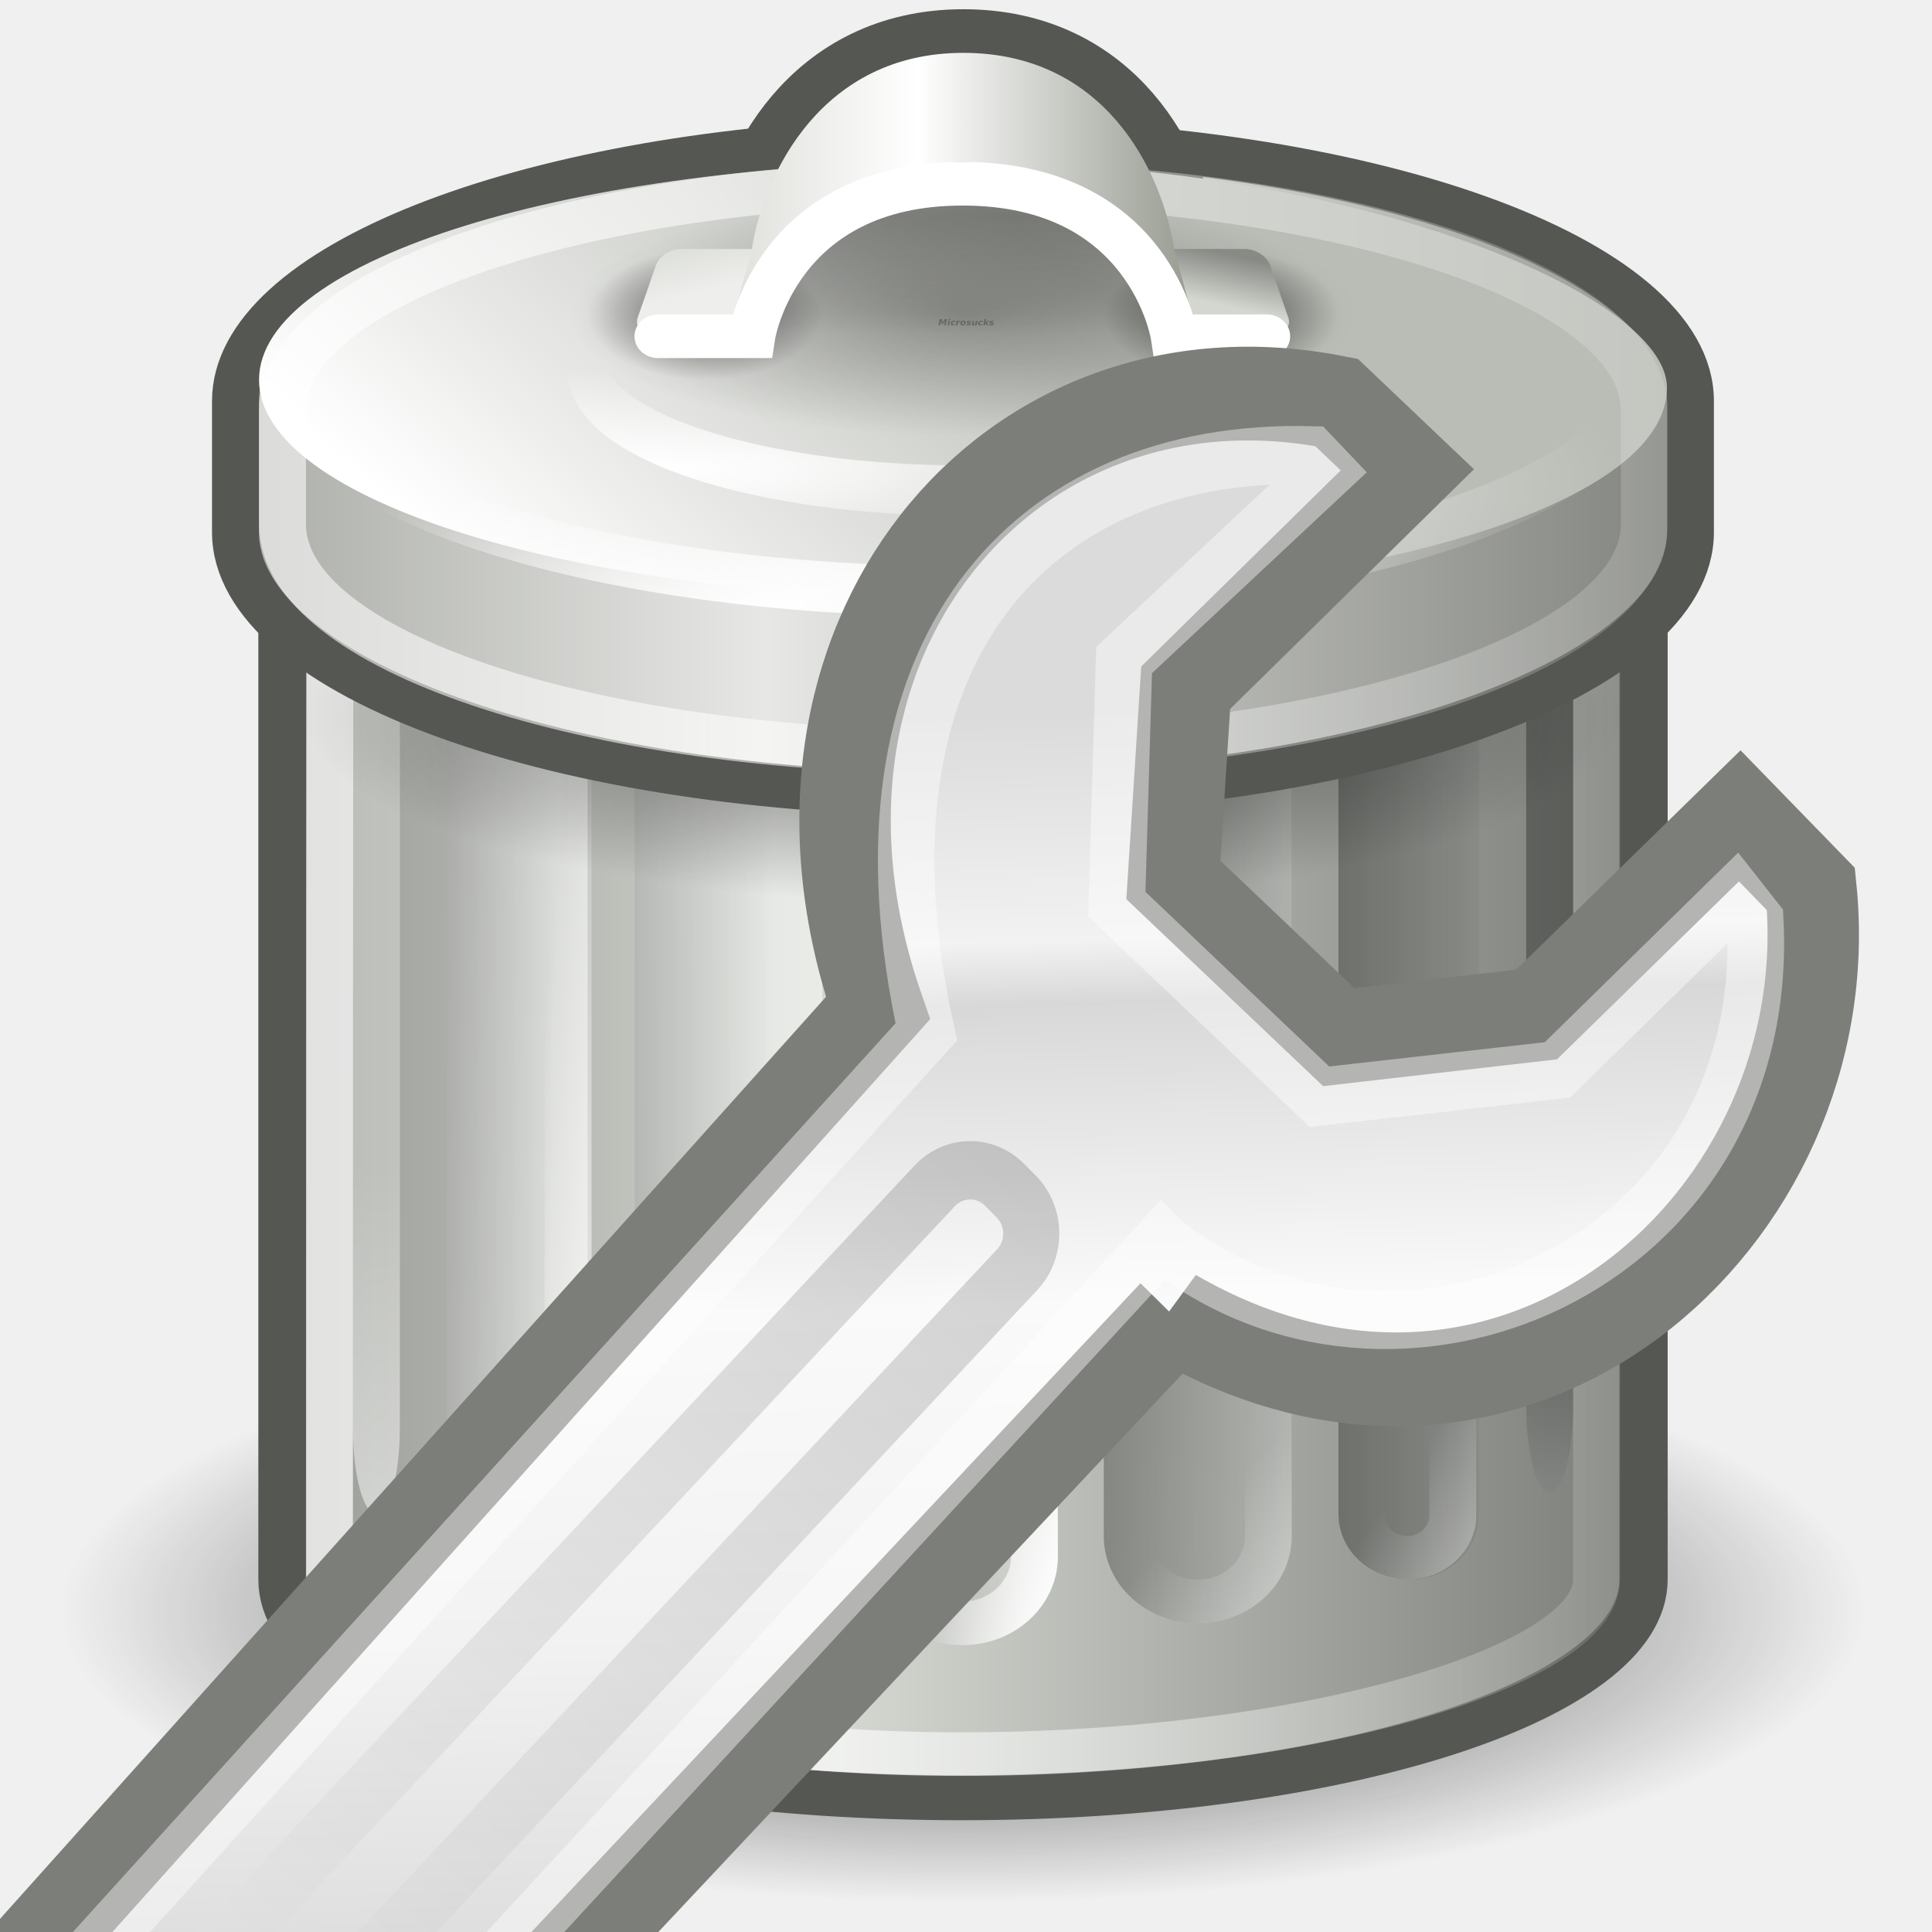
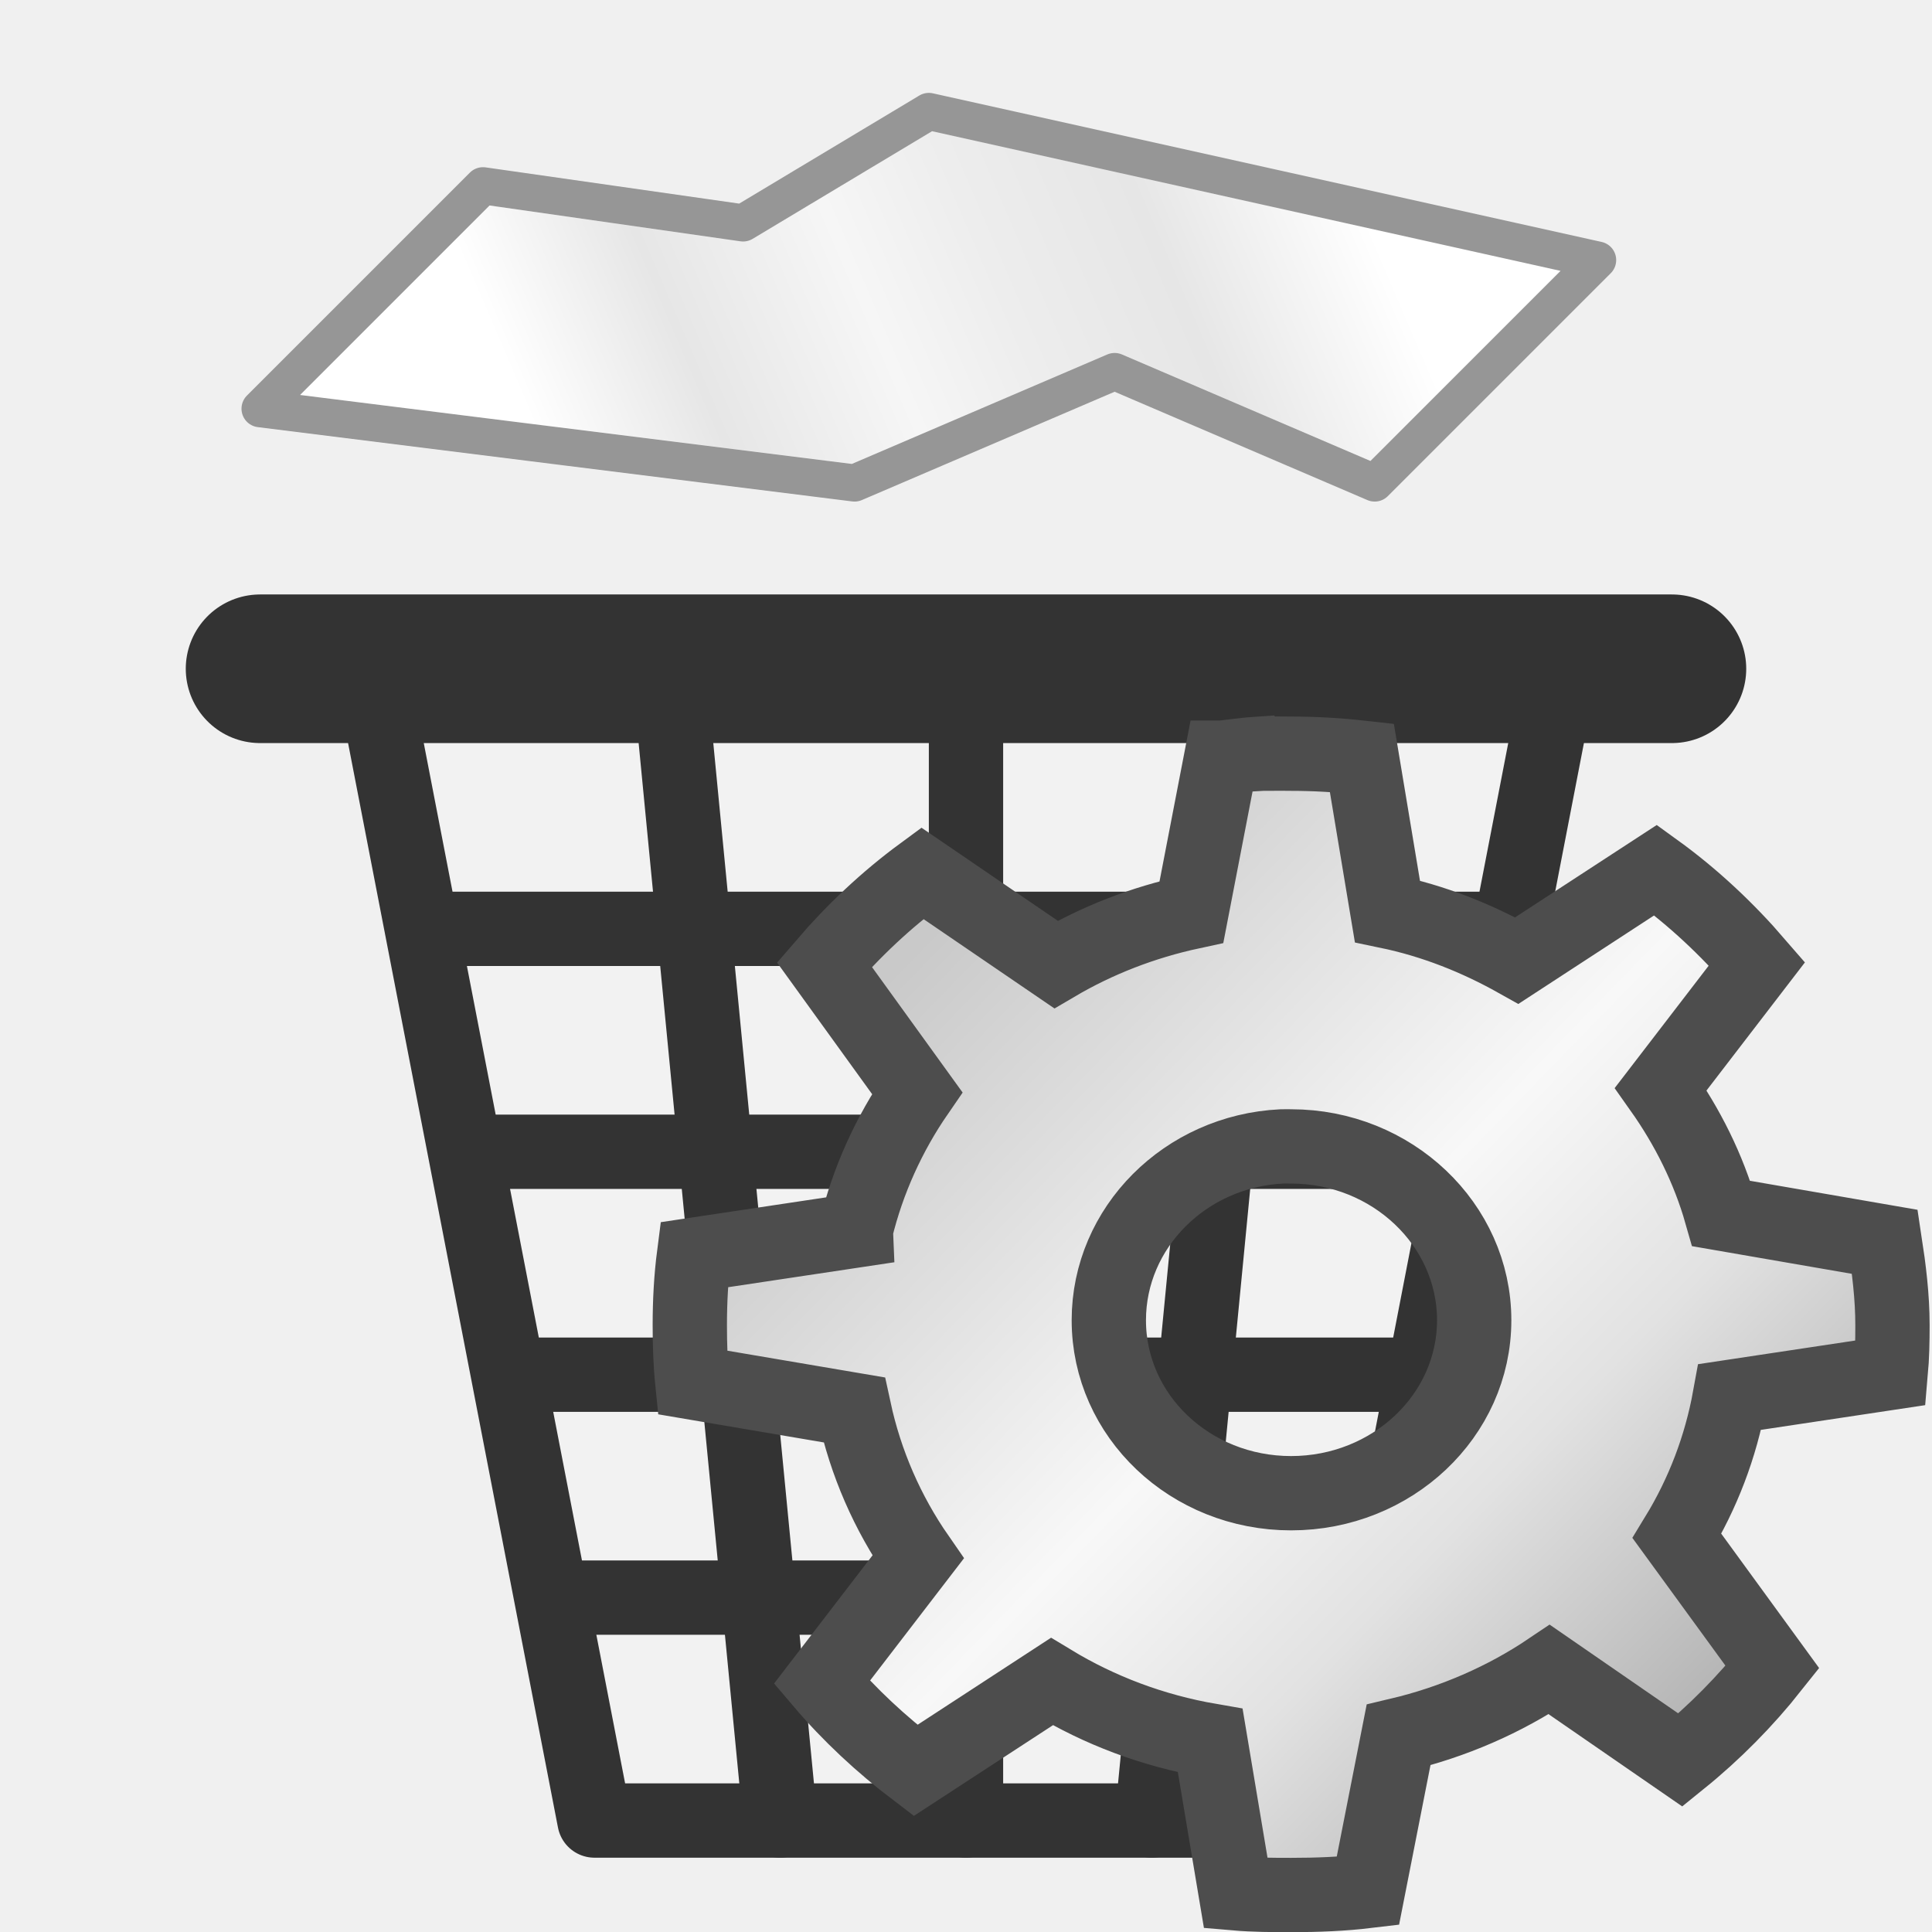
- <svg xmlns="http://www.w3.org/2000/svg" xmlns:xlink="http://www.w3.org/1999/xlink" height="48" width="48" version="1.0">
-   <defs>
+ <svg xmlns="http://www.w3.org/2000/svg" xmlns:xlink="http://www.w3.org/1999/xlink" height="26" width="26" version="1.0" id="svg2">
+   <defs id="defs4">
+     <linearGradient id="linearGradient3884">
+       <stop style="stop-color:#ffffff;stop-opacity:1;" offset="0" id="stop3886" />
+       <stop id="stop3896" offset="0.2" style="stop-color:#e6e6e6;stop-opacity:1;" />
+       <stop style="stop-color:#f6f6f6;stop-opacity:1;" offset="0.417" id="stop3898" />
+       <stop id="stop3894" offset="0.571" style="stop-color:#ededed;stop-opacity:1;" />
+       <stop id="stop3892" offset="0.762" style="stop-color:#e6e6e6;stop-opacity:1" />
+       <stop style="stop-color:#ffffff;stop-opacity:1;" offset="1" id="stop3888" />
+     </linearGradient>
    <linearGradient id="a">
-       <stop stop-color="#fff" offset="0" />
-       <stop stop-color="#fff" stop-opacity="0" offset="1" />
+       <stop stop-color="#fff" offset="0" id="stop7" />
+       <stop stop-color="#fff" stop-opacity="0" offset="1" id="stop9" />
    </linearGradient>
    <linearGradient id="b">
-       <stop offset="0" />
-       <stop stop-color="#fff" offset="1" />
+       <stop offset="0" id="stop12" />
+       <stop stop-color="#fff" offset="1" id="stop14" />
    </linearGradient>
-     <radialGradient id="al" gradientUnits="userSpaceOnUse" cy="12.219" cx="23.969" gradientTransform="matrix(.94564 0 0 .32574 1.3029 8.2386)" r="14.969">
-       <stop offset="0" />
-       <stop stop-opacity="0" offset="1" />
+     <radialGradient id="al" gradientUnits="userSpaceOnUse" cy="12.219" cx="23.969" gradientTransform="matrix(0.94564,0,0,0.32574,1.3029,8.2386)" r="14.969">
+       <stop offset="0" id="stop17" />
+       <stop stop-opacity="0" offset="1" id="stop19" />
    </radialGradient>
    <linearGradient id="ar" y2="17.86" gradientUnits="userSpaceOnUse" x2="6.123" y1="17.86" x1="45.631">
-       <stop stop-color="#555753" offset="0" />
-       <stop stop-color="#d5d9d2" offset=".618" />
-       <stop stop-color="#888a85" offset="1" />
+       <stop stop-color="#555753" offset="0" id="stop22" />
+       <stop stop-color="#d5d9d2" offset=".618" id="stop24" />
+       <stop stop-color="#888a85" offset="1" id="stop26" />
    </linearGradient>
    <linearGradient id="as" y2="39.25" gradientUnits="userSpaceOnUse" x2="42.269" y1="39.25" x1="18.871">
-       <stop stop-color="#fff" offset="0" />
-       <stop stop-color="#fff" stop-opacity="0" offset="1" />
+       <stop stop-color="#fff" offset="0" id="stop29" />
+       <stop stop-color="#fff" stop-opacity="0" offset="1" id="stop31" />
    </linearGradient>
-     <linearGradient id="at" y2="26.125" xlink:href="#b" gradientUnits="userSpaceOnUse" x2="25.977" gradientTransform="matrix(.83333 0 0 1 3.6667 1)" y1="26.125" x1="21.096" />
+     <linearGradient id="at" y2="26.125" xlink:href="#b" gradientUnits="userSpaceOnUse" x2="25.977" gradientTransform="matrix(0.83333,0,0,1,3.6667,1)" y1="26.125" x1="21.096" />
    <linearGradient id="au" y2="25.276" xlink:href="#b" gradientUnits="userSpaceOnUse" x2="31.362" gradientTransform="matrix(1.1429,0,0,1,-3.8571,1)" y1="25.188" x1="26.997" />
    <linearGradient id="av" y2="24.5" xlink:href="#b" gradientUnits="userSpaceOnUse" x2="37.535" gradientTransform="matrix(1.25,0,0,1,-8.875,1)" y1="24.5" x1="32.699" />
-     <linearGradient id="aw" y2="25" xlink:href="#b" gradientUnits="userSpaceOnUse" x2="15.672" gradientTransform="matrix(.83333 0 0 1 2.25 1)" y1="24.827" x1="6.875" />
+     <linearGradient id="aw" y2="25" xlink:href="#b" gradientUnits="userSpaceOnUse" x2="15.672" gradientTransform="matrix(0.83333,0,0,1,2.25,1)" y1="24.827" x1="6.874" />
    <linearGradient id="ax" y2="25.562" xlink:href="#b" gradientUnits="userSpaceOnUse" x2="20.114" gradientTransform="matrix(1.1429,0,0,1,-3,1)" y1="25.62" x1="12.02" />
-     <linearGradient id="ay" y2="39.023" gradientUnits="userSpaceOnUse" x2="21.97" gradientTransform="matrix(.61028 0 0 1 9.3454 0)" y1="41" x1="27.006">
-       <stop stop-color="#fff" offset="0" />
-       <stop stop-color="#fff" stop-opacity="0" offset="1" />
+     <linearGradient id="ay" y2="39.023" gradientUnits="userSpaceOnUse" x2="21.97" gradientTransform="matrix(0.61028,0,0,1,9.3454,0)" y1="41" x1="27.006">
+       <stop stop-color="#fff" offset="0" id="stop39" />
+       <stop stop-color="#fff" stop-opacity="0" offset="1" id="stop41" />
    </linearGradient>
-     <linearGradient id="az" y2="37.973" xlink:href="#a" gradientUnits="userSpaceOnUse" x2="30" gradientTransform="translate(-.99704 .00050008)" y1="41.207" x1="33.399" />
+     <linearGradient id="az" y2="37.973" xlink:href="#a" gradientUnits="userSpaceOnUse" x2="30" gradientTransform="translate(-0.99704,5.0008e-4)" y1="41.207" x1="33.399" />
    <linearGradient id="ba" y2="38.461" xlink:href="#a" gradientUnits="userSpaceOnUse" x2="16.62" gradientTransform="translate(1.0052,-5.6326e-6)" y1="39.688" x1="20.002" />
    <linearGradient id="bb" y2="32.848" xlink:href="#a" gradientUnits="userSpaceOnUse" x2="36.562" y1="40.76" x1="36.562" />
    <linearGradient id="bc" y2="29.922" xlink:href="#a" gradientUnits="userSpaceOnUse" x2="11.5" y1="38.062" x1="11.5" />
-     <linearGradient id="bd" y2="38.211" xlink:href="#a" gradientUnits="userSpaceOnUse" x2="17.216" gradientTransform="matrix(.69296 0 0 1 2.0699 -.97775)" y1="38.813" x1="21.445" />
-     <linearGradient id="be" y2="37.973" xlink:href="#a" gradientUnits="userSpaceOnUse" x2="30" gradientTransform="matrix(.64642 0 0 1 14.071 -.9995)" y1="41.207" x1="33.399" />
-     <radialGradient id="am" gradientUnits="userSpaceOnUse" cy="18.468" cx="24" gradientTransform="matrix(1 0 0 .30363 0 14.142)" r="14">
-       <stop offset="0" />
-       <stop stop-opacity="0" offset="1" />
+     <linearGradient id="ad" y2="38.211" xlink:href="#a" gradientUnits="userSpaceOnUse" x2="17.216" gradientTransform="matrix(0.69296,0,0,1,2.0699,-0.97775)" y1="38.813" x1="21.445" />
+     <linearGradient id="ae" y2="37.973" xlink:href="#a" gradientUnits="userSpaceOnUse" x2="30" gradientTransform="matrix(0.64642,0,0,1,14.071,-0.9995)" y1="41.207" x1="33.399" />
+     <radialGradient id="am" gradientUnits="userSpaceOnUse" cy="18.468" cx="24" gradientTransform="matrix(1,0,0,0.30363,0,14.142)" r="14">
+       <stop offset="0" id="stop50" />
+       <stop stop-opacity="0" offset="1" id="stop52" />
    </radialGradient>
-     <linearGradient id="bf" y2="11.686" gradientUnits="userSpaceOnUse" x2="5.254" y1="11.686" x1="43.3">
-       <stop stop-color="#6d6f6a" offset="0" />
-       <stop stop-color="#e7e8e5" offset=".618" />
-       <stop stop-color="#999b96" offset="1" />
+     <linearGradient id="af" y2="11.686" gradientUnits="userSpaceOnUse" x2="5.254" y1="11.686" x1="43.3">
+       <stop stop-color="#6d6f6a" offset="0" id="stop55" />
+       <stop stop-color="#e7e8e5" offset=".618" id="stop57" />
+       <stop stop-color="#999b96" offset="1" id="stop59" />
    </linearGradient>
    <linearGradient id="c" y2="7.75" gradientUnits="userSpaceOnUse" x2="19" y1="7.75" x1="29">
-       <stop stop-color="#95998e" offset="0" />
-       <stop stop-color="#fff" offset=".595" />
-       <stop stop-color="#dfdfdb" offset="1" />
+       <stop stop-color="#95998e" offset="0" id="stop62" />
+       <stop stop-color="#fff" offset=".595" id="stop64" />
+       <stop stop-color="#dfdfdb" offset="1" id="stop66" />
    </linearGradient>
-     <linearGradient id="bg" y2="20.609" gradientUnits="userSpaceOnUse" x2="15.96" y1="10.081" x1="26.965">
-       <stop stop-color="#babdb6" offset="0" />
-       <stop stop-color="#fff" offset="1" />
+     <linearGradient id="ag" y2="20.609" gradientUnits="userSpaceOnUse" x2="15.96" y1="10.081" x1="26.965">
+       <stop stop-color="#babdb6" offset="0" id="stop69" />
+       <stop stop-color="#fff" offset="1" id="stop71" />
    </linearGradient>
-     <radialGradient id="an" gradientUnits="userSpaceOnUse" cy="12.5" cx="24" gradientTransform="matrix(1 0 0 .3871 0 7.6613)" r="15.5">
-       <stop offset="0" />
-       <stop stop-opacity="0" offset="1" />
+     <radialGradient id="an" gradientUnits="userSpaceOnUse" cy="12.5" cx="24" gradientTransform="matrix(1,0,0,0.3871,0,7.6613)" r="15.5">
+       <stop offset="0" id="stop74" />
+       <stop stop-opacity="0" offset="1" id="stop76" />
    </radialGradient>
-     <linearGradient id="af" y2="16.375" gradientUnits="userSpaceOnUse" x2="46.328" y1="16.375" x1="18.247">
-       <stop stop-color="#fff" offset="0" />
-       <stop stop-color="#fff" stop-opacity="0" offset="1" />
+     <linearGradient id="ah" y2="16.375" gradientUnits="userSpaceOnUse" x2="46.328" y1="16.375" x1="18.247">
+       <stop stop-color="#fff" offset="0" id="stop79" />
+       <stop stop-color="#fff" stop-opacity="0" offset="1" id="stop81" />
    </linearGradient>
-     <radialGradient id="ao" xlink:href="#a" gradientUnits="userSpaceOnUse" cy="27.858" cx="18.034" gradientTransform="matrix(1.2188 -.17313 .053174 .2095 -4.4516 12.172)" r="15.447" />
-     <radialGradient id="ap" gradientUnits="userSpaceOnUse" cy="10.75" cx="18.75" gradientTransform="matrix(1 0 0 .63636 0 3.9091)" r="2.75">
-       <stop offset="0" />
-       <stop stop-opacity="0" offset="1" />
+     <radialGradient id="ao" xlink:href="#a" gradientUnits="userSpaceOnUse" cy="27.858" cx="18.034" gradientTransform="matrix(1.2188,-0.17313,0.053174,0.2095,-4.4516,12.172)" r="15.447" />
+     <radialGradient id="ap" gradientUnits="userSpaceOnUse" cy="10.75" cx="18.75" gradientTransform="matrix(1,0,0,0.63636,0,3.9091)" r="2.75">
+       <stop offset="0" id="stop85" />
+       <stop stop-opacity="0" offset="1" id="stop87" />
    </radialGradient>
-     <linearGradient id="ag" y2="10.809" gradientUnits="userSpaceOnUse" x2="26.127" y1="9.528" x1="26.464">
-       <stop stop-color="#888a85" offset="0" />
-       <stop stop-color="#d3d7cf" offset="1" />
+     <linearGradient id="ai" y2="10.809" gradientUnits="userSpaceOnUse" x2="26.127" y1="9.528" x1="26.464">
+       <stop stop-color="#888a85" offset="0" id="stop90" />
+       <stop stop-color="#d3d7cf" offset="1" id="stop92" />
    </linearGradient>
-     <linearGradient id="ah" y2="-10.483" gradientUnits="userSpaceOnUse" x2="21.674" y1="-8.572" x1="21.084">
-       <stop stop-color="#d3d7cf" offset="0" />
-       <stop stop-color="#eeeeec" offset="1" />
+     <linearGradient id="aj" y2="-10.483" gradientUnits="userSpaceOnUse" x2="21.674" y1="-8.572" x1="21.084">
+       <stop stop-color="#d3d7cf" offset="0" id="stop95" />
+       <stop stop-color="#eeeeec" offset="1" id="stop97" />
    </linearGradient>
-     <linearGradient id="ai" y2="10.94" gradientUnits="userSpaceOnUse" x2="6.25" gradientTransform="translate(18)" y1="8.242" x1="6.25">
-       <stop stop-opacity=".323" offset="0" />
-       <stop stop-opacity="0" offset="1" />
+     <linearGradient id="ak" y2="10.94" gradientUnits="userSpaceOnUse" x2="6.25" gradientTransform="translate(18,0)" y1="8.242" x1="6.25">
+       <stop stop-opacity=".323" offset="0" id="stop100" />
+       <stop stop-opacity="0" offset="1" id="stop102" />
    </linearGradient>
-     <radialGradient id="aq" xlink:href="#a" gradientUnits="userSpaceOnUse" cy="17.987" cx="12.143" gradientTransform="matrix(1.6798 -.03179 .0072084 .21318 -9.2227 10.39)" r="15.447" />
-     <linearGradient id="aj" y2="6.776" gradientUnits="userSpaceOnUse" x2="20.631" gradientTransform="matrix(.98748 0 0 1.0024 2.1114 14.453)" y1="42.254" x1="19.648">
-       <stop stop-color="#b6b6b6" offset="0" />
-       <stop stop-color="#f2f2f2" offset=".5" />
-       <stop stop-color="#fafafa" offset=".676" />
-       <stop stop-color="#d8d8d8" offset=".841" />
-       <stop stop-color="#f2f2f2" offset=".875" />
-       <stop stop-color="#dbdbdb" offset="1" />
+     <radialGradient id="aq" xlink:href="#a" gradientUnits="userSpaceOnUse" cy="17.987" cx="12.143" gradientTransform="matrix(1.6798,-0.03179,0.0072084,0.21318,-9.2227,10.39)" r="15.447" />
+     <linearGradient xlink:href="#c" id="linearGradient3152" gradientUnits="userSpaceOnUse" x1="29" y1="7.75" x2="19" y2="7.75" />
+     <radialGradient xlink:href="#ap" id="radialGradient3154" gradientUnits="userSpaceOnUse" gradientTransform="matrix(1,0,0,0.63636,0,3.9091)" cx="18.75" cy="10.75" r="2.75" />
+     <radialGradient xlink:href="#ap" id="radialGradient3156" gradientUnits="userSpaceOnUse" gradientTransform="matrix(1,0,0,0.63636,0,3.9091)" cx="18.75" cy="10.75" r="2.75" />
+     <radialGradient xlink:href="#ap" id="radialGradient3158" gradientUnits="userSpaceOnUse" gradientTransform="matrix(1,0,0,0.63636,0,3.9091)" cx="18.75" cy="10.75" r="2.75" />
+     <linearGradient xlink:href="#c" id="linearGradient3160" gradientUnits="userSpaceOnUse" x1="29" y1="7.75" x2="19" y2="7.75" />
+     <linearGradient xlink:href="#linearGradient3884" id="linearGradient3890" x1="7.5" y1="6.5" x2="18" y2="2" gradientUnits="userSpaceOnUse" />
+     <linearGradient xlink:href="#linearGradient4067" id="linearGradient4065" gradientUnits="userSpaceOnUse" gradientTransform="matrix(0.4198858,0,0,0.398432,7.524294,7.905174)" x1="8.686" y1="9.621" x2="37.265" y2="35.974" />
+     <linearGradient id="linearGradient4067" y2="39.685" gradientUnits="userSpaceOnUse" x2="34.534" gradientTransform="matrix(1.2419,0,0,1.2419,36.866,-2.4533)" y1="12.285" x1="14.463">
+       <stop stop-color="#c9c9c9" offset="0" id="stop4069" />
+       <stop stop-color="#f8f8f8" offset="0.45" id="stop4071" />
+       <stop stop-color="#e2e2e2" offset="0.667" id="stop4073" />
+       <stop stop-color="#b0b0b0" offset="0.95" id="stop4075" />
+       <stop stop-color="#c9c9c9" offset="1" id="stop4077" />
    </linearGradient>
-     <linearGradient id="ak" y2="-4.3" gradientUnits="userSpaceOnUse" x2="25.291" gradientTransform="matrix(.99518 0 0 .9948 11.761 8.4873)" y1="-3.632" x1="50.153">
-       <stop stop-color="#fff" offset="0" />
-       <stop offset="1" />
-     </linearGradient>
+     <linearGradient y2="35.974" x2="37.265" y1="9.621" x1="8.686" gradientTransform="matrix(0.4198858,0,0,0.398432,8.446418,9.171546)" gradientUnits="userSpaceOnUse" id="linearGradient3057" xlink:href="#linearGradient4067" />
  </defs>
-   <g transform="matrix(1.166,0,0,1.0839,-4.0584,-3.5686)">
-     <path opacity=".8" style="color:#000000" d="m38.938 12.219a14.969 5.156 0 1 1 -29.938 0 14.969 5.156 0 1 1 29.938 0z" transform="matrix(1.3585,0,0,1.3746,-8.5605,23.394)" fill="url(#al)" />
-     <path style="color:#000000" d="m22.5 7.5c-6.757 0.234-13 2.255-13 5 0 2.29 3e-7 24.709 0 27 0 2.766 6.441 5 14.469 5 8.028 0 14.531-2.234 14.531-5 0-2.221-0-24.779 0-27 0-2.766-6.503-5-14.531-5-0.376 0-0.756-0.01-1.125 0-0.118 0.003-0.228-0.004-0.344 0z" stroke="#555753" stroke-linecap="round" stroke-width="1.029" fill="url(#ar)" />
-     <path opacity=".71" style="color:#000000" d="m22.938 8.5c-6.581 0.158-11.837 1.944-12.42 4.016-0.016 0.063-0.018 26.919-0.018 26.984 0 2 6.411 4 13.469 4 7.291 0 13.531-2 13.531-4 0-0.046 0.005-26.829 0-26.875-0.275-2.283-6.24-4.125-13.531-4.125-0.35 0-0.688-0.008-1.031 0z" stroke="url(#as)" stroke-linecap="round" fill="none" />
-     <rect opacity=".3" style="color:#000000" rx="2" ry="2" height="22" width="4" y="19" x="22" fill="url(#at)" />
-     <rect opacity=".3" style="color:#000000" rx="2.286" ry="2" height="22" width="4" y="18.5" x="27" fill="url(#au)" />
-     <rect opacity=".3" style="color:#000000" rx="1.5" ry="1.5" height="22" width="3" y="17.5" x="32" fill="url(#av)" />
-     <rect opacity=".3" style="color:#000000" rx=".5" ry="2" height="22" width="1" y="15.5" x="36" />
-     <rect opacity=".3" style="color:#000000" rx=".5" ry="2" height="22" width="1" y="16" x="11" fill="#fff" />
-     <rect opacity=".5" style="color:#000000" rx="1.5" ry="1.5" height="22" width="3" y="17.5" x="13" fill="url(#aw)" />
-     <rect opacity=".5" style="color:#000000" rx="2.286" ry="2" height="22" width="4" y="18.5" x="17" fill="url(#ax)" />
-     <rect style="color:#000000" rx="1.531" ry="1.531" height="21.023" width="3.063" stroke="url(#ay)" stroke-linecap="round" y="19.478" x="22.459" fill="none" />
-     <rect opacity=".494" style="color:#000000" rx="1.503" ry="1.492" height="21.001" width="3.006" stroke="url(#az)" stroke-linecap="round" y="19" x="27.5" fill="none" />
-     <rect style="color:#000000" rx="1.718" ry="1.536" height="21.022" width="3.007" stroke="url(#ba)" stroke-linecap="round" y="18.978" x="17.5" fill="none" />
-     <rect opacity=".4" style="color:#000000" rx=".5" ry="2" height="22" width="1" y="15.5" x="36" fill="url(#bb)" />
-     <rect opacity=".3" style="color:#000000" rx=".5" ry="2" height="22" width="1" y="16" x="11" fill="url(#bc)" />
-     <rect style="color:#000000" rx="1.718" ry="1.536" height="21.022" width="2.084" stroke="url(#bd)" stroke-linecap="round" y="18" x="13.5" fill="none" />
-     <rect opacity=".494" style="color:#000000" rx=".972" ry=".972" height="21.001" width="1.943" stroke="url(#be)" stroke-linecap="round" y="18" x="32.492" fill="none" />
-     <path opacity=".553" style="color:#000000" fill="url(#am)" d="m23.188 15.5c-5.683 0.077-10.586 0.957-13.188 2.207v4.087c2.727 1.309 7.97 2.206 14 2.206 6.029 0 11.273-0.897 14-2.207v-4.087c-2.727-1.309-7.97-2.206-14-2.206-0.276 0-0.54-0.004-0.812 0z" />
-     <path style="color:#000000" d="m22.419 6.509c-7.814 0.307-13.921 2.872-13.921 5.977v3.004c0 3.312 6.927 6.008 15.485 6.008 8.558 0 15.517-2.696 15.517-6.008v-3.004c0-3.312-6.959-5.976-15.517-5.976-0.535 0-1.043-0.02-1.564 0z" stroke="#555753" stroke-linecap="round" fill="url(#bf)" />
-     <path style="color:#000000" d="m19.5 9-0.5 2h1c0-1.5 2.301-3.996 4-3.996s4 2.496 4 3.996h1l-0.5-2c-0.271-1.831-1.5-4.5-4.5-4.496s-4.242 2.751-4.5 4.496z" stroke="#555753" stroke-linecap="round" stroke-width="2" fill="url(#c)" />
-     <path style="color:#000000" fill="url(#bg)" d="m39.5 12.712c0 3.312-6.944 5.788-15.5 5.788s-15.5-2.688-15.5-6 6.944-6 15.5-6 15.5 3.64 15.5 6.212z" transform="matrix(.96774 0 0 .83333 .77419 1.5833)" />
-     <path opacity=".3" style="color:#000000" d="m39.5 12.5a15.5 6 0 1 1 -31 0 15.5 6 0 1 1 31 0z" transform="matrix(.54006 0 0 .46505 11.039 4.6869)" fill="url(#an)" />
-     <path opacity=".565" style="color:#000000" d="m22.53 7.5c-7.314 0.267-13.03 2.497-13.03 5.198v2.612c0 2.88 6.484 5.225 14.494 5.225 8.01 0 14.523-2.345 14.523-5.225v-2.612c0-2.88-6.513-5.198-14.523-5.198-0.501 0-0.976-0.018-1.464 0z" stroke="url(#af)" stroke-linecap="round" fill="none" />
-     <path style="color:#000000" d="m38.5 10.5a15 4 0 1 1 -30 0 15 4 0 1 1 30 0z" transform="matrix(.96774 0 0 1.2936 1.2742 -1.9083)" stroke="url(#ao)" stroke-linecap="round" stroke-width=".894" fill="none" />
-     <g opacity=".557" fill="url(#ap)">
-       <path style="color:#000000" d="m21.5 10.75a2.75 1.75 0 1 1 -5.5 0 2.75 1.75 0 1 1 5.5 0z" transform="matrix(.90909 0 0 .85714 12.455 1.2857)" />
-       <path style="color:#000000" d="m21.5 10.75a2.75 1.75 0 1 1 -5.5 0 2.75 1.75 0 1 1 5.5 0z" transform="matrix(.90909 0 0 .85714 1.4545 1.2857)" />
-     </g>
-     <rect style="color:#000000" transform="matrix(1 0 .30875 .95114 0 0)" rx=".418" ry=".391" height="2.038" width="2.543" y="9.462" x="24.957" fill="url(#ag)" />
-     <path style="color:#000000" fill="url(#ah)" d="m20.918-11.5h1.706c0.232 0 0.418 0.174 0.418 0.391v1.256c0 0.217-0.186 0.391-0.418 0.391h-1.706c-0.232-0-0.418-0.174-0.418-0.391v-1.256c0-0.217 0.186-0.391 0.418-0.391z" transform="matrix(1 0 .30875 -.95114 0 0)" />
-     <path style="color:#000000" fill="url(#c)" d="m19.5 9-0.5 2h1c0-1.5 2.301-3.996 4-3.996s4 2.496 4 3.996h1l-0.5-2c-0.271-1.831-1.5-4.5-4.5-4.496s-4.242 2.751-4.5 4.496z" />
-     <path style="color:#000000" d="m17.5 11h2s0.5-3.5 4.5-3.496c4.002 0.004 4.5 3.496 4.5 3.496h1.971" stroke="#fff" stroke-linecap="round" fill="url(#ai)" />
-     <path style="color:#000000" d="m38.5 10.5a15 4 0 1 1 -30 0 15 4 0 1 1 30 0z" transform="matrix(.53539 0 0 .71566 11.435 4.1599)" stroke="url(#aq)" stroke-linecap="round" stroke-width="1.615" fill="none" />
-     <path opacity=".263" d="m23.504 10.608h0.044l0.018 0.074 0.047-0.074h0.046l-0.027 0.139h-0.034l0.02-0.103-0.048 0.076h-0.02l-0.019-0.075-0.02 0.102h-0.034l0.027-0.139m0.186 0.035h0.034l-0.02 0.105h-0.034l0.02-0.105m0.008-0.041h0.034l-0.005 0.027h-0.034l0.005-0.027m0.143 0.044-0.005 0.027c-0.004-0.003-0.009-0.005-0.013-0.007-0.004-0.002-0.009-0.002-0.013-0.002-0.011 0-0.02 0.004-0.027 0.011-0.007 0.007-0.01 0.017-0.01 0.028 0 0.007 0.002 0.013 0.006 0.017 0.004 0.004 0.01 0.006 0.018 0.006 0.005 0 0.01-0.001 0.015-0.002 0.005-0.002 0.01-0.004 0.014-0.007l-0.005 0.027c-0.005 0.002-0.011 0.003-0.017 0.004-0.006 0.001-0.011 0.002-0.017 0.002-0.016 0-0.029-0.004-0.038-0.011-0.009-0.007-0.013-0.018-0.013-0.031 0-0.009 0.002-0.017 0.005-0.025 0.003-0.008 0.008-0.015 0.014-0.022 0.007-0.007 0.015-0.012 0.023-0.016 0.009-0.003 0.019-0.005 0.03-0.005 0.005 0 0.011 0 0.016 0.002 0.005 0.001 0.01 0.002 0.016 0.004m0.101 0.025c-0.002-0.001-0.005-0.002-0.008-0.003-0.003-0.001-0.006-0.001-0.009-0.001-0.009 0-0.016 0.003-0.021 0.008-0.006 0.005-0.009 0.013-0.011 0.024l-0.009 0.048h-0.036l0.02-0.103h0.034l-0.004 0.018c0.004-0.007 0.01-0.012 0.017-0.015 0.007-0.004 0.014-0.005 0.022-0.005 0.001 0 0.003 0 0.004 0 0.002 0 0.003 0 0.005 0.001l-0.006 0.03m0.068-0.007c-0.009 0-0.016 0.004-0.021 0.012-0.006 0.008-0.008 0.018-0.008 0.03 0 0.007 0.002 0.012 0.004 0.015 0.003 0.003 0.007 0.005 0.013 0.005 0.009 0 0.016-0.004 0.021-0.012 0.006-0.008 0.008-0.018 0.008-0.03 0-0.006-0.002-0.012-0.005-0.015-0.003-0.003-0.007-0.005-0.013-0.005m0.003-0.024c0.016 0 0.028 0.004 0.037 0.012 0.009 0.008 0.013 0.019 0.013 0.032 0 0.008-0.001 0.016-0.004 0.023-0.003 0.007-0.007 0.014-0.012 0.02-0.006 0.007-0.014 0.013-0.022 0.017-0.009 0.004-0.018 0.006-0.029 0.006-0.015 0-0.028-0.004-0.036-0.012-0.009-0.008-0.013-0.019-0.013-0.032 0-0.008 0.001-0.015 0.004-0.023 0.003-0.007 0.007-0.014 0.012-0.021 0.006-0.007 0.014-0.013 0.022-0.016 0.009-0.004 0.018-0.006 0.029-0.006m0.164 0.006-0.005 0.026c-0.006-0.003-0.013-0.005-0.02-0.007-0.006-0.002-0.013-0.002-0.018-0.002-0.007 0-0.012 0.001-0.015 0.003-0.004 0.002-0.005 0.004-0.005 0.007 0 0.002 0.001 0.003 0.003 0.004 0.002 0.001 0.006 0.002 0.012 0.004l0.006 0.001c0.014 0.003 0.023 0.007 0.028 0.011 0.005 0.004 0.008 0.011 0.008 0.019 0 0.012-0.005 0.022-0.014 0.028-0.009 0.007-0.023 0.01-0.04 0.01-0.007 0-0.014-0.001-0.022-0.002-0.007-0.001-0.015-0.003-0.023-0.005l0.005-0.026c0.006 0.004 0.012 0.006 0.019 0.008 0.007 0.002 0.014 0.003 0.021 0.003 0.007 0 0.012-0.001 0.016-0.003 0.004-0.002 0.005-0.004 0.005-0.007 0-0.002-0.001-0.004-0.003-0.005-0.002-0.001-0.006-0.003-0.012-0.004l-0.006-0.001c-0.012-0.003-0.02-0.006-0.026-0.011-0.005-0.005-0.008-0.012-0.008-0.02 0-0.012 0.004-0.021 0.013-0.027 0.009-0.006 0.021-0.009 0.038-0.009 0.007 0 0.014 0 0.021 0.002 0.007 0.001 0.014 0.002 0.021 0.004m0.02 0.061 0.012-0.064h0.034l-0.011 0.054c-0.001 0.004-0.001 0.007-0.002 0.009-0 0.003-0.001 0.004-0.001 0.006 0 0.004 0.001 0.007 0.003 0.009 0.002 0.002 0.005 0.003 0.009 0.003 0.007 0 0.013-0.003 0.018-0.008 0.005-0.005 0.008-0.013 0.01-0.022l0.01-0.051h0.034l-0.02 0.105h-0.034l0.003-0.015c-0.006 0.006-0.012 0.011-0.018 0.014-0.006 0.003-0.013 0.004-0.02 0.004-0.009 0-0.017-0.003-0.022-0.008-0.005-0.005-0.008-0.012-0.008-0.021 0-0.002 0-0.004 0-0.007s0.001-0.005 0.001-0.008m0.234-0.061-0.005 0.027c-0.004-0.003-0.009-0.005-0.013-0.007-0.004-0.002-0.009-0.002-0.013-0.002-0.011 0-0.02 0.004-0.027 0.011-0.007 0.007-0.01 0.017-0.01 0.028 0 0.007 0.002 0.013 0.006 0.017 0.004 0.004 0.01 0.006 0.018 0.006 0.005 0 0.01-0.001 0.015-0.002 0.005-0.002 0.01-0.004 0.014-0.007l-0.005 0.027c-0.005 0.002-0.011 0.003-0.017 0.004-0.006 0.001-0.011 0.002-0.017 0.002-0.016 0-0.029-0.004-0.038-0.011-0.009-0.007-0.013-0.018-0.013-0.031 0-0.009 0.002-0.017 0.005-0.025 0.003-0.008 0.008-0.015 0.014-0.022 0.007-0.007 0.015-0.012 0.023-0.016 0.009-0.003 0.019-0.005 0.03-0.005 0.005 0 0.011 0 0.016 0.002 0.005 0.001 0.01 0.002 0.016 0.004m0.037-0.044h0.034l-0.015 0.079 0.045-0.038h0.039l-0.061 0.048 0.044 0.056h-0.038l-0.034-0.045-0.009 0.045h-0.034l0.028-0.145m0.2 0.044-0.005 0.026c-0.006-0.003-0.013-0.005-0.02-0.007-0.006-0.002-0.013-0.002-0.018-0.002-0.007 0-0.012 0.001-0.015 0.003-0.004 0.002-0.005 0.004-0.005 0.007 0 0.002 0.001 0.003 0.003 0.004 0.002 0.001 0.006 0.002 0.012 0.004l0.006 0.001c0.014 0.003 0.023 0.007 0.028 0.011 0.005 0.004 0.008 0.011 0.008 0.019 0 0.012-0.005 0.022-0.014 0.028-0.009 0.007-0.023 0.01-0.04 0.01-0.007 0-0.014-0.001-0.022-0.002-0.007-0.001-0.015-0.003-0.023-0.005l0.005-0.026c0.006 0.004 0.012 0.006 0.019 0.008 0.007 0.002 0.014 0.003 0.021 0.003 0.007 0 0.012-0.001 0.016-0.003 0.004-0.002 0.005-0.004 0.005-0.007 0-0.002-0.001-0.004-0.003-0.005-0.002-0.001-0.006-0.003-0.012-0.004l-0.006-0.001c-0.012-0.003-0.02-0.006-0.026-0.011-0.005-0.005-0.008-0.012-0.008-0.02 0-0.012 0.004-0.021 0.013-0.027 0.009-0.006 0.021-0.009 0.038-0.009 0.007 0 0.014 0 0.021 0.002 0.007 0.001 0.014 0.002 0.021 0.004" />
-   </g>
-   <g transform="matrix(-1.2391,0,0,1.2707,53.182,-9.2407)">
-     <path style="color:#000000" d="m19.392 32.998 21.354 22.179c0.864 1.002 3.602 1.777 5.431 0 1.766-1.716 1.358-4.135-0.37-5.889l-20.49-22.304c2.53-7.134-2.59-13.126-9.196-11.842l-1.419 1.316 4.444 4.26 0.247 3.759-3.318 3.074-3.965-0.443-4.073-3.884s-1.428 1.432-1.428 1.432c-0.664 6.439 5.968 12.194 12.784 8.341z" stroke="#7c7e79" stroke-width="1.833" fill="url(#aj)" />
-     <path opacity=".426" style="color:#000000" d="m19.629 31.542 21.591 22.859c0.669 0.776 2.788 1.376 4.204 0 1.367-1.329 1.051-3.201-0.287-4.559l-20.791-22.395c1.686-7.419-2.09-11.419-7.712-11.276l-0.304 0.312 4.051 3.694 0.146 4.773-4.063 3.765-4.77-0.523-3.572-3.414-0.396 0.491c-0.351 6.813 7.299 9.913 11.902 6.274z" stroke="#fff" stroke-width="1.133" fill="none" />
-     <rect opacity=".17" style="color:#000000" transform="matrix(.69254 .72138 -.71089 .7033 0 0)" rx="1.002" ry="1.001" height="2.328" width="26.366" stroke="url(#ak)" y="3.652" x="37.661" stroke-width="1.133" fill="none" />
-     <path style="color:#000000" d="m43.25 37.5a1.375 1.375 0 1 1 -2.75 0 1.375 1.375 0 1 1 2.75 0z" transform="matrix(.98748 0 0 1.0024 1.9879 14.579)" stroke="#a1a1a1" stroke-width="1.139" fill="#fff" />
-   </g>
+   <path id="path3871" style="fill:#f2f2f2;stroke:#333333;stroke-width:1;stroke-linecap:round;stroke-linejoin:round;stroke-miterlimit:4;stroke-opacity:1;stroke-dasharray:none;fill-opacity:1" d="m 5,9 3,15.5 10,0 L 21,9" />
+   <path style="fill:none;stroke:#333333;stroke-width:2;stroke-linecap:round;stroke-linejoin:miter;stroke-miterlimit:4;stroke-opacity:1;stroke-dasharray:none" d="m 3.5,9 19,0" id="path3087" />
+   <path style="fill:none;stroke:#333333;stroke-width:1;stroke-linecap:round;stroke-linejoin:miter;stroke-miterlimit:4;stroke-opacity:1;stroke-dasharray:none" d="M 10.5,24.5 9,9" id="path3859" />
+   <path style="fill:none;stroke:#333333;stroke-width:1;stroke-linecap:round;stroke-linejoin:miter;stroke-miterlimit:4;stroke-opacity:1;stroke-dasharray:none" d="M 13,24.5 13,9" id="path3863" />
+   <path id="path3865" d="M 15.5,24.5 17,9" style="fill:none;stroke:#333333;stroke-width:1;stroke-linecap:round;stroke-linejoin:miter;stroke-miterlimit:4;stroke-opacity:1;stroke-dasharray:none" />
+   <path style="fill:none;stroke:#333333;stroke-width:1;stroke-linecap:butt;stroke-linejoin:miter;stroke-miterlimit:4;stroke-opacity:1;stroke-dasharray:none" d="m 20,12.5 -14,0" id="path3873" />
+   <path id="path3875" d="m 19.5,15.5 -13,0" style="fill:none;stroke:#333333;stroke-width:1;stroke-linecap:butt;stroke-linejoin:miter;stroke-miterlimit:4;stroke-opacity:1;stroke-dasharray:none" />
+   <path style="fill:none;stroke:#333333;stroke-width:1;stroke-linecap:butt;stroke-linejoin:miter;stroke-miterlimit:4;stroke-opacity:1;stroke-dasharray:none" d="m 19,18.5 -12,0" id="path3877" />
+   <path id="path3879" d="m 18.5,21.5 -11,0" style="fill:none;stroke:#333333;stroke-width:1;stroke-linecap:butt;stroke-linejoin:miter;stroke-miterlimit:4;stroke-opacity:1;stroke-dasharray:none" />
+   <path style="fill:url(#linearGradient3890);fill-opacity:1;stroke:#969696;stroke-width:0.5;stroke-linecap:round;stroke-linejoin:round;stroke-miterlimit:4;stroke-opacity:1;stroke-dasharray:none" d="m 3.5,5.5 8,1 3.5,-1.5 3.5,1.5 3,-3 -9,-2 L 10,3 6.5,2.5 z" id="path3882" />
+   <path id="path215" d="m 16.951,10.142 c -0.171,0.011 -0.337,0.036 -0.504,0.054 h -0.012 l -0.401,2.077 c -0.654,0.141 -1.269,0.381 -1.823,0.707 L 12.412,11.752 c -0.487,0.358 -0.929,0.776 -1.318,1.229 l 1.249,1.729 c -0.379,0.55 -0.665,1.178 -0.825,1.838 -2.7e-5,0.003 -2.3e-5,0.01 0,0.011 L 9.34,16.886 c -0.04,0.309 -0.057,0.628 -0.057,0.946 0,0.261 0.008,0.518 0.034,0.772 l 2.178,0.37 c 0.155,0.718 0.449,1.388 0.86,1.98 l -1.295,1.686 c 0.371,0.437 0.799,0.835 1.261,1.186 l 1.834,-1.196 c 0.641,0.388 1.356,0.66 2.132,0.794 l 0.344,2.056 c 0.244,0.021 0.495,0.022 0.745,0.022 0.353,0 0.69,-0.013 1.032,-0.054 l 0.413,-2.099 c 0.736,-0.174 1.428,-0.476 2.029,-0.881 l 1.765,1.218 c 0.458,-0.37 0.876,-0.794 1.238,-1.251 L 22.568,20.671 c 0.348,-0.57 0.589,-1.198 0.711,-1.871 l 2.166,-0.326 c 0.019,-0.214 0.023,-0.423 0.023,-0.642 0,-0.381 -0.047,-0.754 -0.103,-1.12 l -2.201,-0.381 c -0.172,-0.604 -0.455,-1.168 -0.814,-1.675 l 1.295,-1.686 C 23.244,12.505 22.786,12.074 22.281,11.709 l -1.868,1.218 c -0.537,-0.301 -1.115,-0.533 -1.742,-0.663 L 18.327,10.197 c -0.313,-0.035 -0.629,-0.054 -0.951,-0.054 -0.087,0 -0.177,-0.003 -0.264,0 -0.042,0.001 -0.084,-0.002 -0.126,0 -0.011,6.18e-4 -0.023,-7.06e-4 -0.034,0 z m 0.298,5.286 c 0.042,-0.002 0.084,0 0.126,0 1.357,0 2.464,1.051 2.464,2.339 0,1.288 -1.108,2.328 -2.464,2.328 -1.357,0 -2.453,-1.04 -2.453,-2.328 1e-6,-1.247 1.029,-2.276 2.327,-2.339 z" style="color:#000000;fill:url(#linearGradient3057);fill-opacity:1;stroke:#4d4d4d;stroke-width:1;stroke-miterlimit:4;stroke-opacity:1;stroke-dasharray:none" />
</svg>
